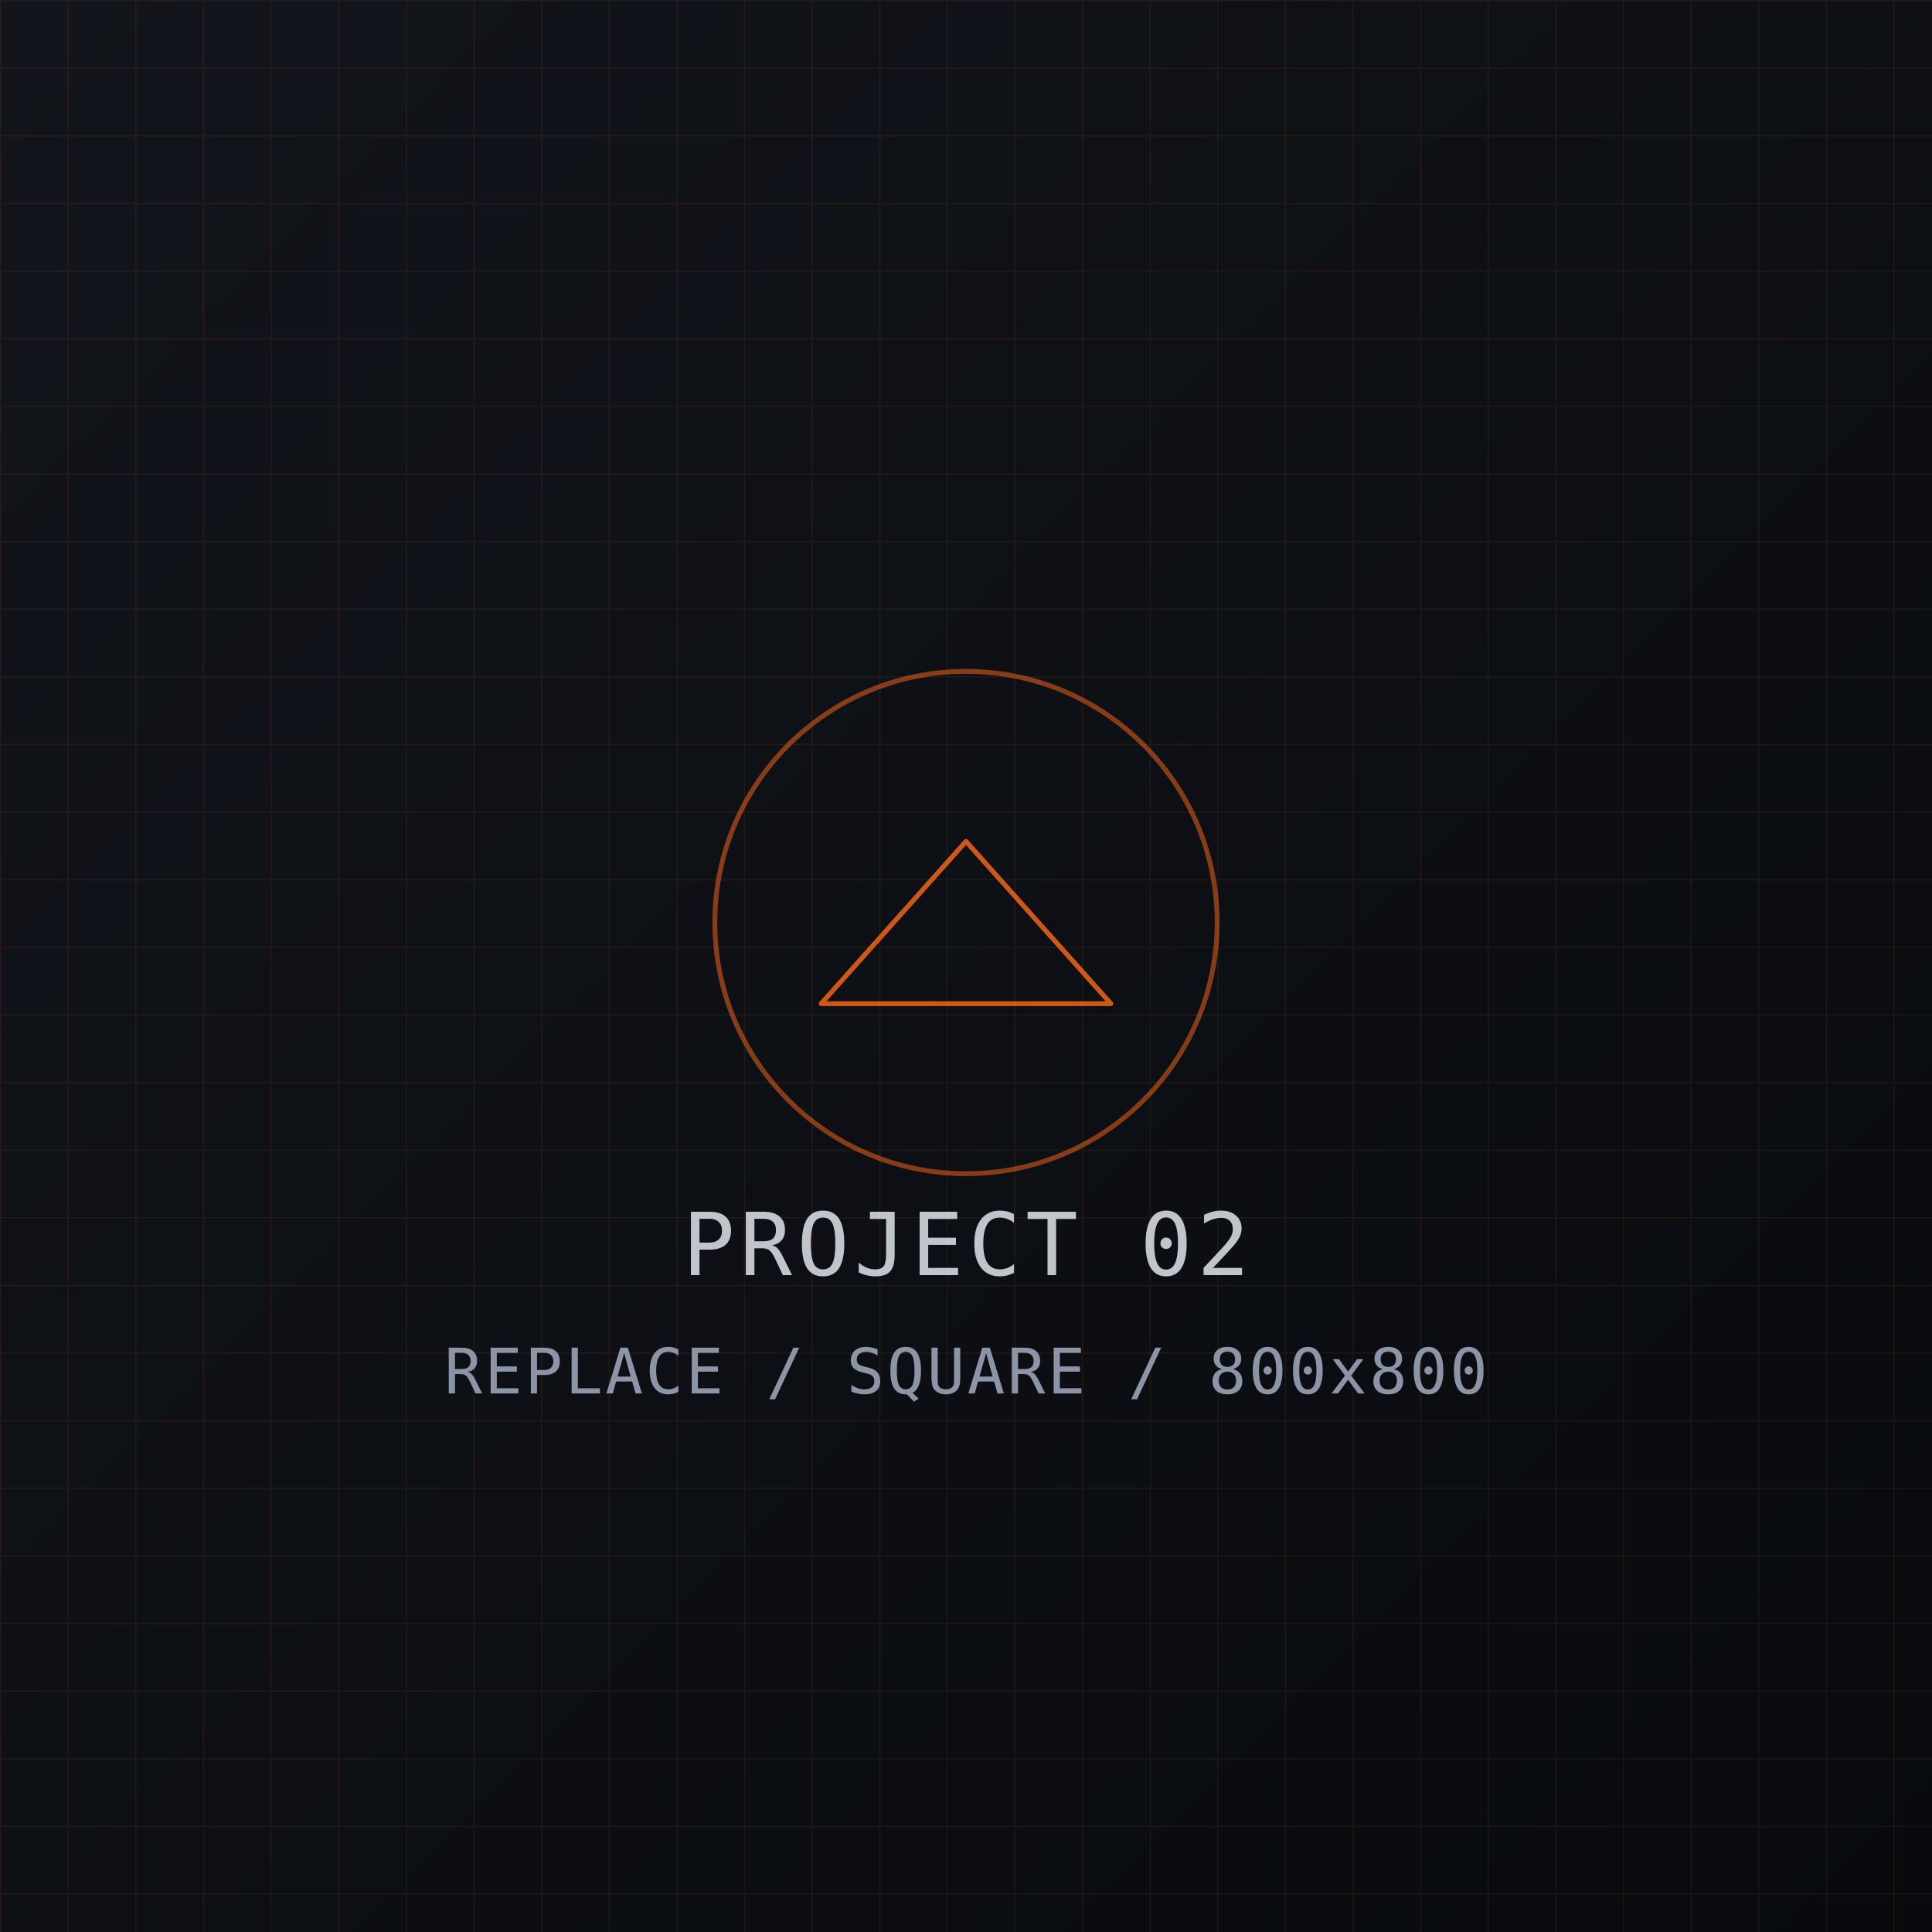
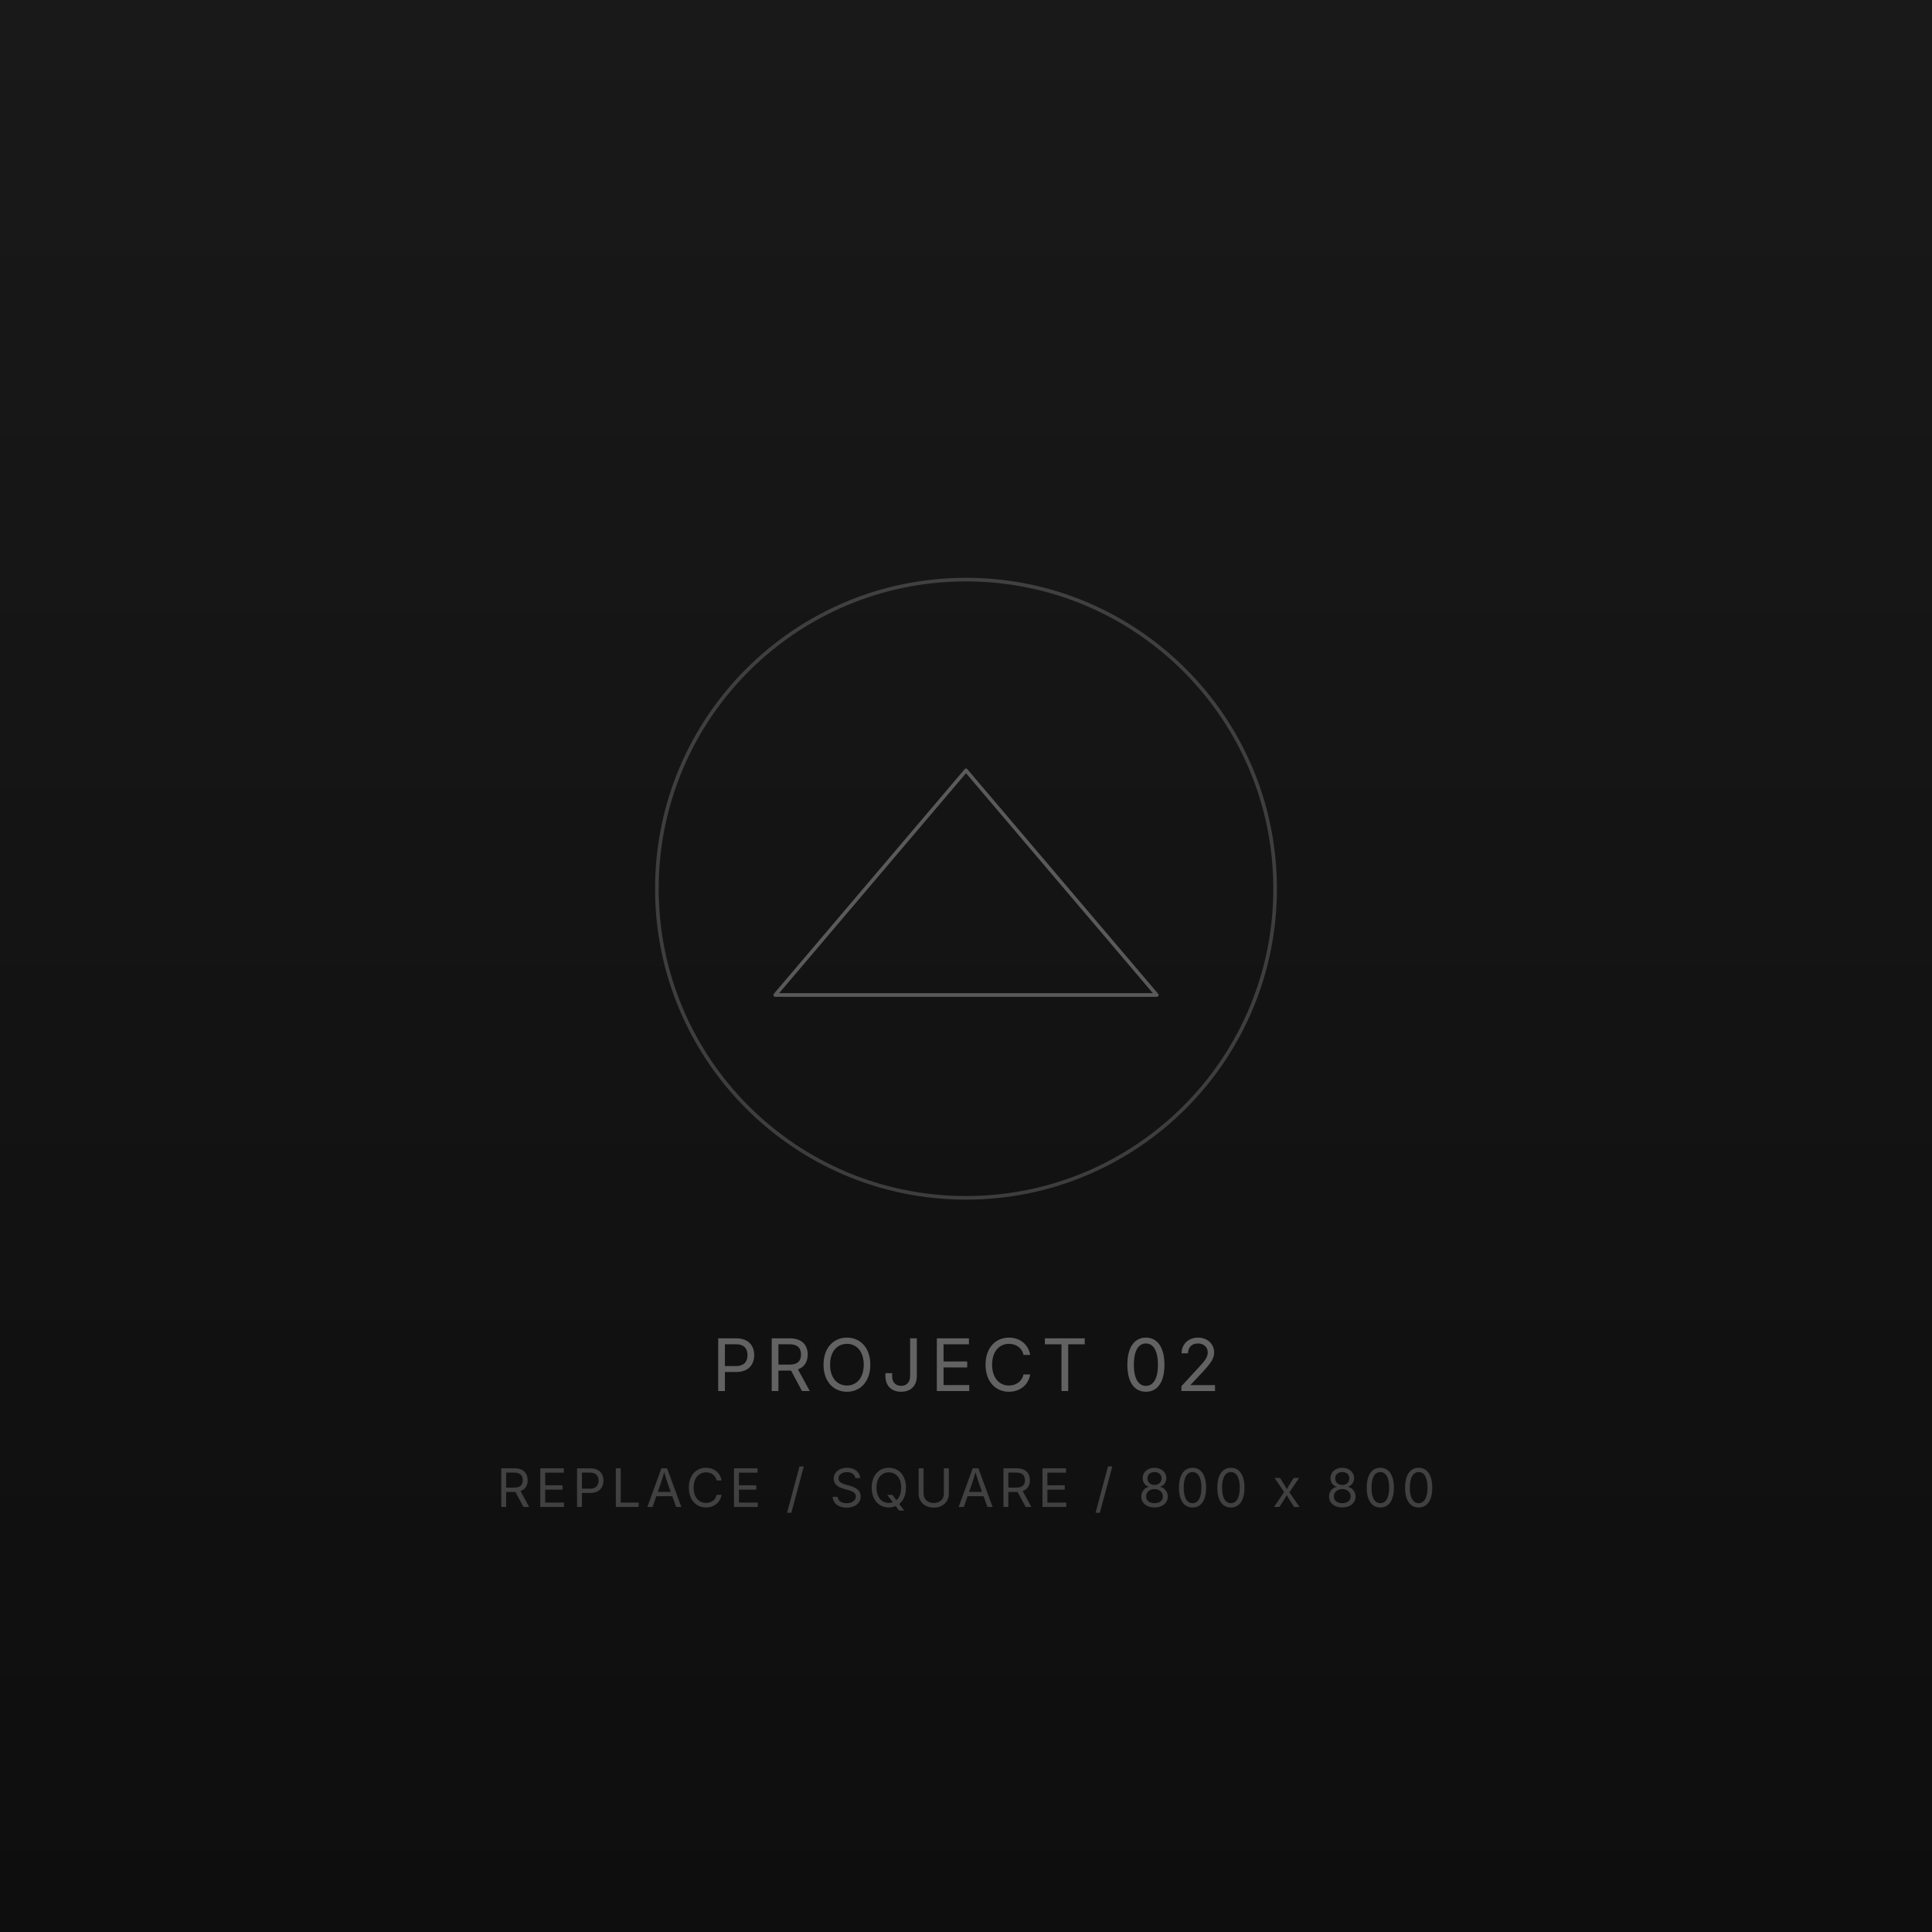
<svg xmlns="http://www.w3.org/2000/svg" viewBox="0 0 800 800" width="800" height="800" role="img" aria-label="PROJECT 02 placeholder">
  <defs>
-     <linearGradient id="g" x1="0" y1="0" x2="1" y2="1">
-       <stop offset="0%" stop-color="#12151b" />
-       <stop offset="100%" stop-color="#080a0e" />
+     <linearGradient id="g" x1="0" y1="0" x2="0" y2="1">
+       <stop offset="0%" stop-color="#191919" />
+       <stop offset="100%" stop-color="#0e0e0f" />
    </linearGradient>
-     <pattern id="p" width="28" height="28" patternUnits="userSpaceOnUse">
-       <path d="M28 0H0V28" fill="none" stroke="#ff6b1a" stroke-opacity="0.10" stroke-width="1" />
-     </pattern>
  </defs>
  <rect width="800" height="800" fill="url(#g)" />
-   <rect width="800" height="800" fill="url(#p)" />
-   <circle cx="400.0" cy="382.0" r="104.0" fill="none" stroke="#ff6b1a" stroke-opacity="0.5" stroke-width="2" />
-   <path d="M340.0 415.6 L400.0 348.4 L460.0 415.6 Z" fill="none" stroke="#ff6b1a" stroke-opacity="0.8" stroke-width="2" stroke-linejoin="round" />
-   <text x="400.0" y="528.0" text-anchor="middle" font-family="ui-monospace,SFMono-Regular,Menlo,monospace" font-size="36" fill="#e8ecf2" fill-opacity="0.82" letter-spacing="2">PROJECT 02</text>
-   <text x="400.0" y="577.0" text-anchor="middle" font-family="ui-monospace,SFMono-Regular,Menlo,monospace" font-size="26" fill="#8b95a6" letter-spacing="1">REPLACE / SQUARE / 800x800</text>
+   <circle cx="400" cy="368" r="128" fill="none" stroke="#ffffff" stroke-opacity="0.18" stroke-width="1.5" />
+   <path d="M321 412 L400 319 L479 412 Z" fill="none" stroke="#ffffff" stroke-opacity="0.30" stroke-width="1.5" stroke-linejoin="round" />
+   <text x="400" y="576" text-anchor="middle" fill="#ffffff" fill-opacity="0.34" font-family="Inter,Helvetica,Arial,sans-serif" font-size="30" letter-spacing="3">PROJECT 02</text>
+   <text x="400" y="624" text-anchor="middle" fill="#ffffff" fill-opacity="0.20" font-family="Inter,Helvetica,Arial,sans-serif" font-size="22" letter-spacing="2">REPLACE / SQUARE / 800 x 800</text>
</svg>
